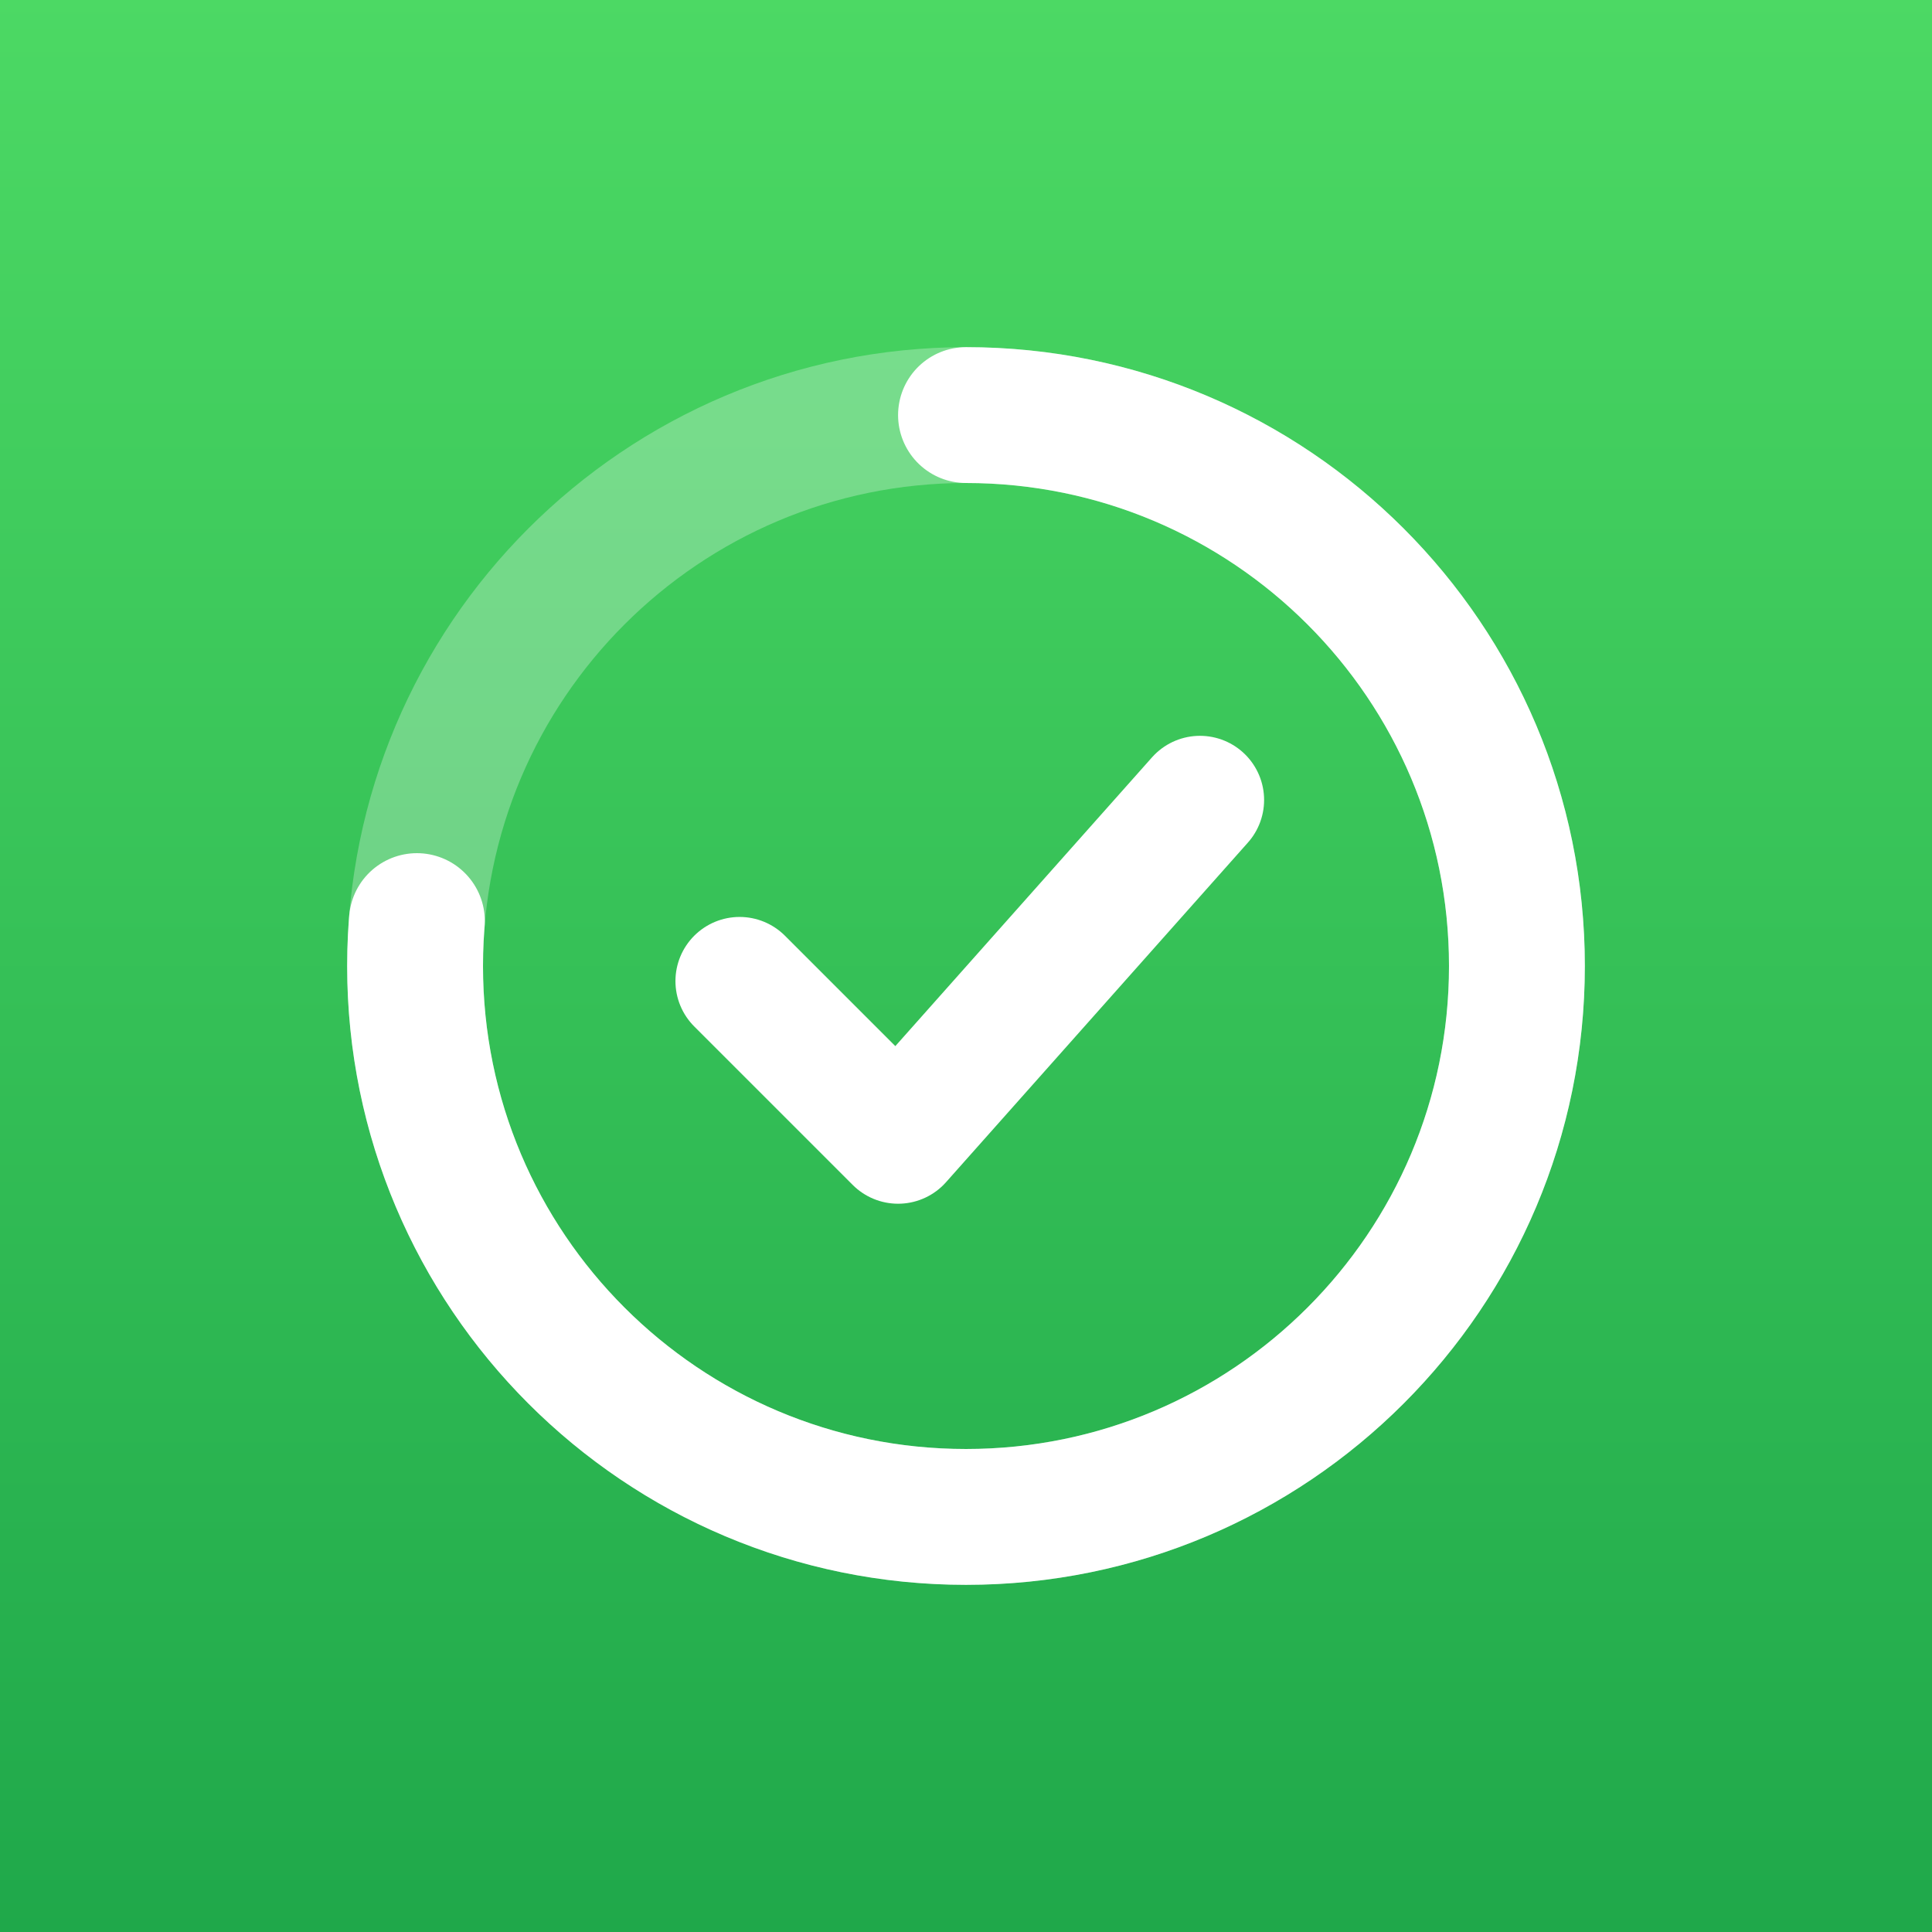
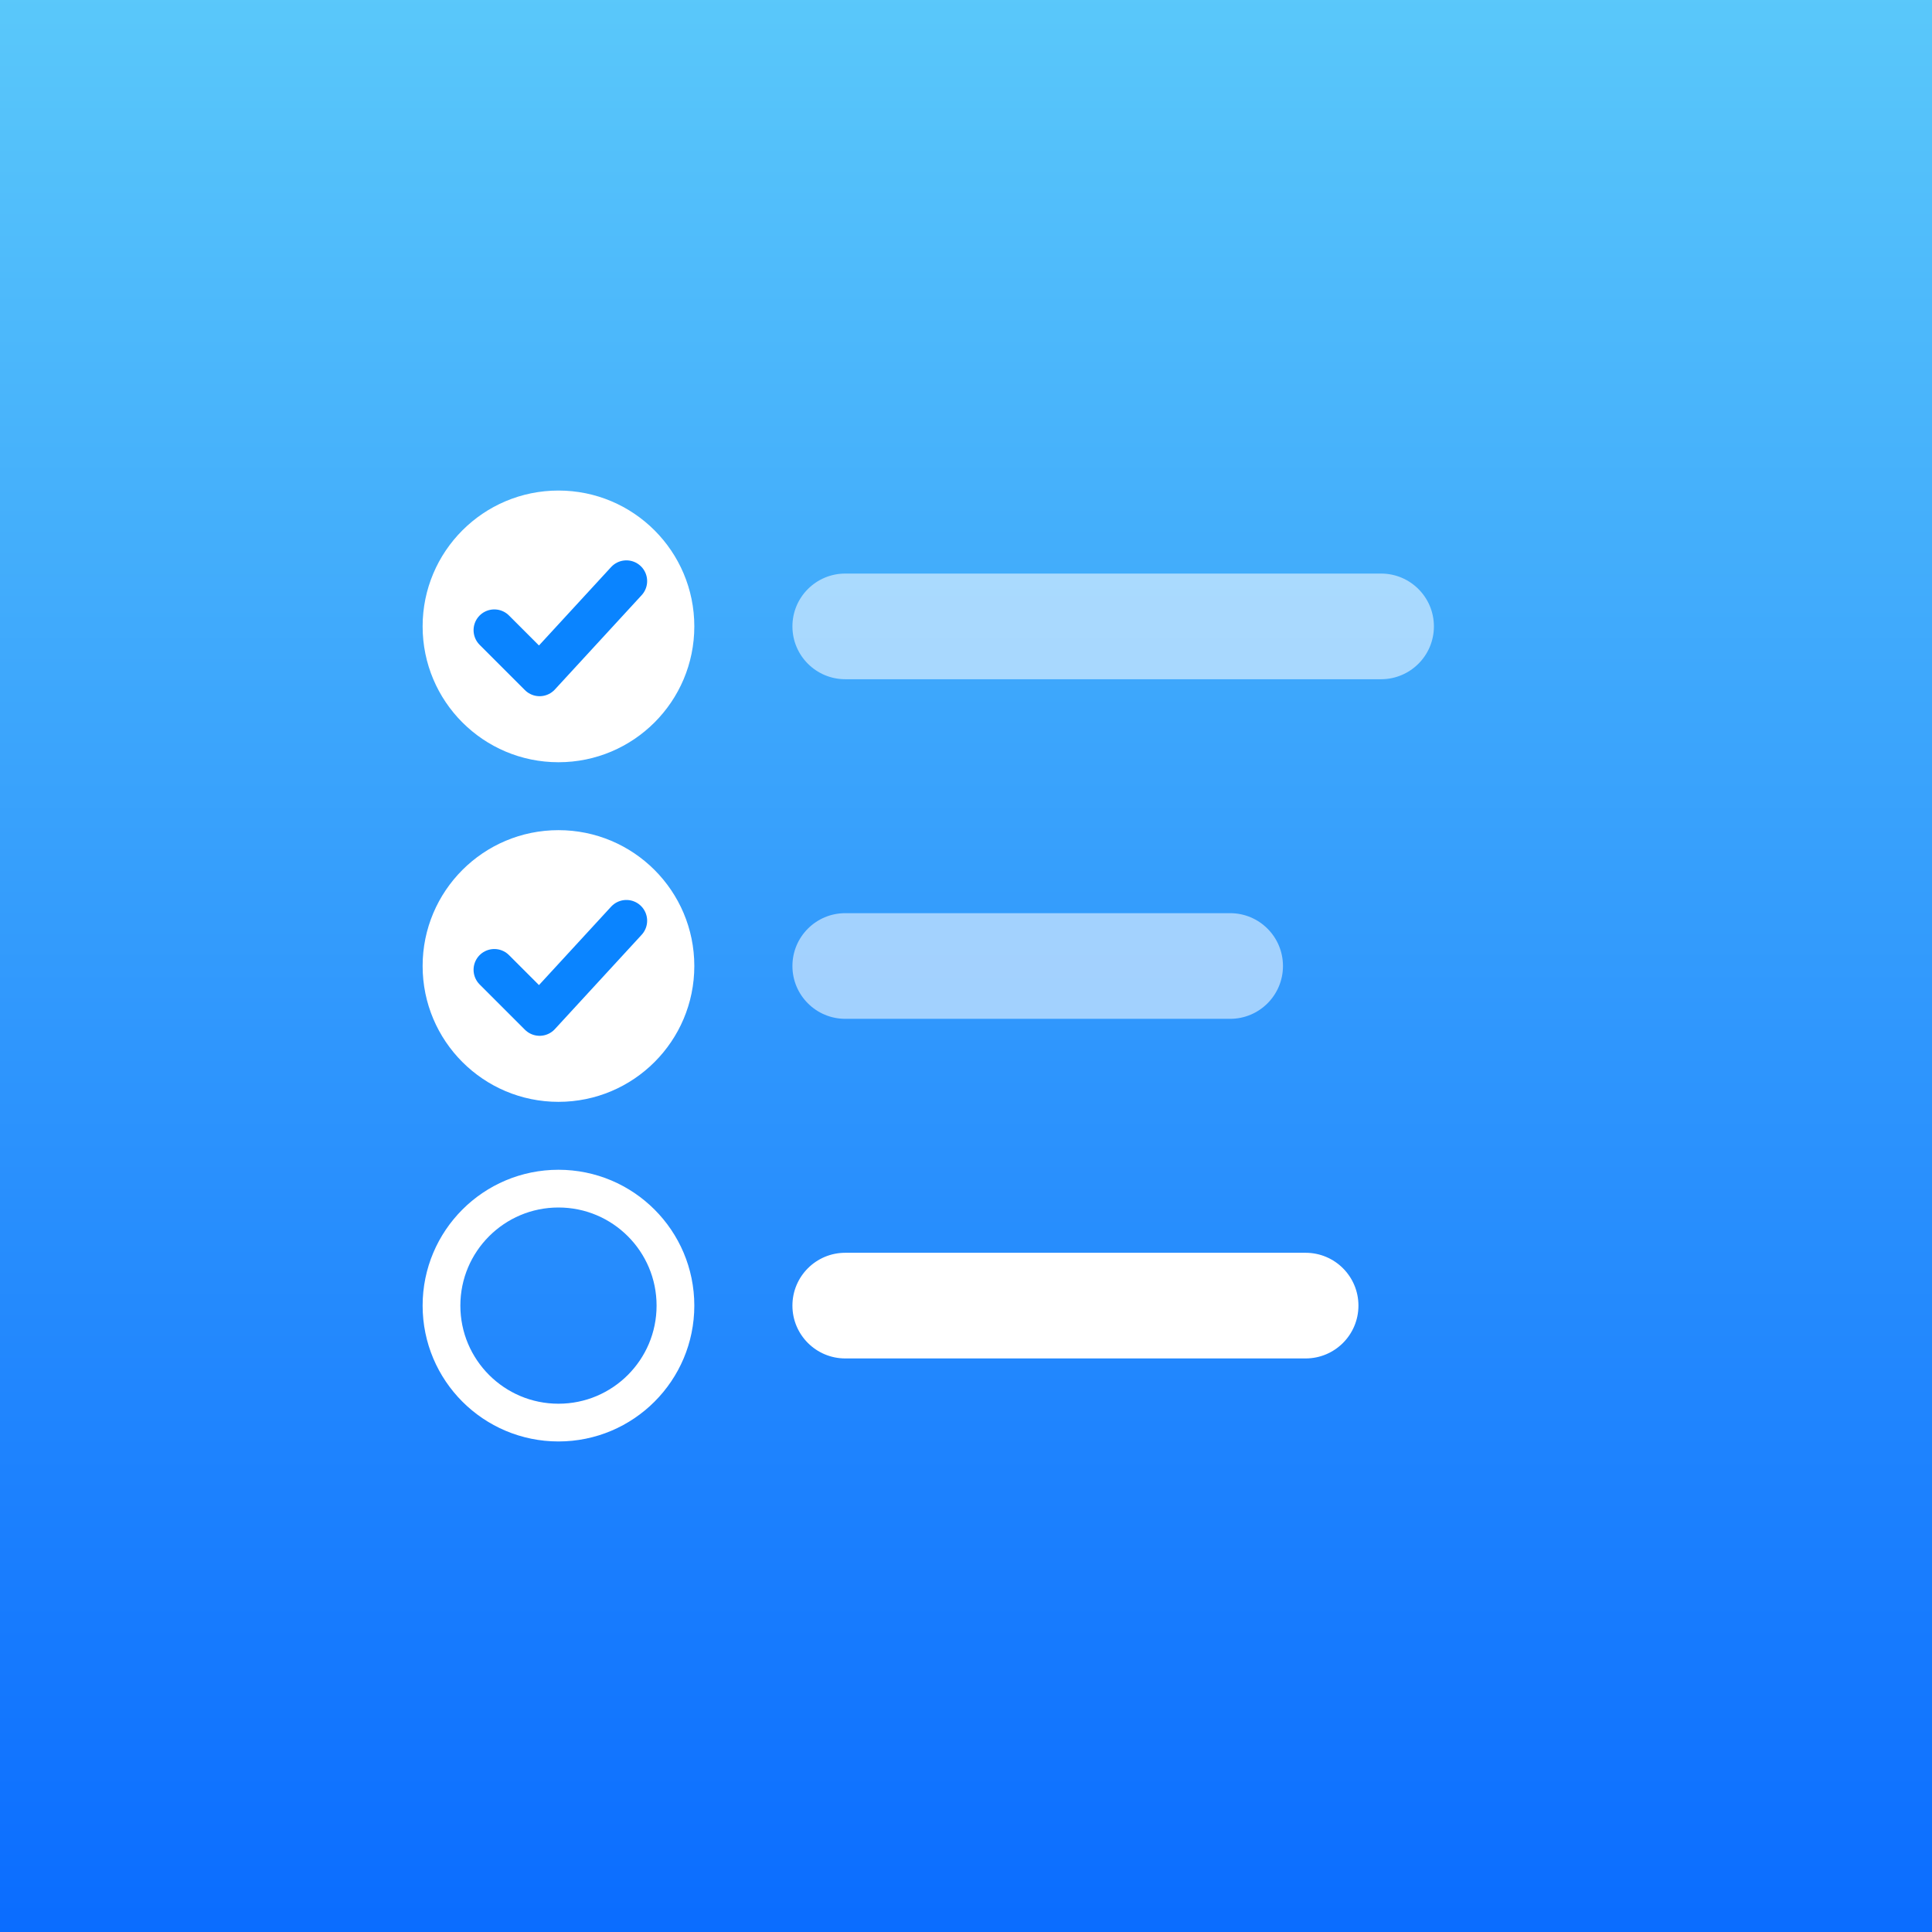
<svg xmlns="http://www.w3.org/2000/svg" viewBox="0 0 512 512">
  <defs>
    <linearGradient id="bg" x1="0" y1="0" x2="0" y2="1">
-       <stop offset="0" stop-color="#4CD964" />
-       <stop offset="1" stop-color="#1FA84A" />
+       <stop offset="0" stop-color="#5AC8FA" />
+       <stop offset="1" stop-color="#0A6CFF" />
    </linearGradient>
  </defs>
  <rect width="512" height="512" fill="url(#bg)" />
-   <circle cx="256" cy="256" r="146" fill="none" stroke="#ffffff" stroke-opacity="0.28" stroke-width="36" />
-   <circle cx="256" cy="256" r="146" fill="none" stroke="#ffffff" stroke-width="36" stroke-linecap="round" stroke-dasharray="700 918" transform="rotate(-90 256 256)" />
-   <path d="M196 260l42 42 80-90" fill="none" stroke="#ffffff" stroke-width="34" stroke-linecap="round" stroke-linejoin="round" />
+   <circle cx="148" cy="166" r="36" fill="#fff" />
+   <path d="M131 167l12 12 23-25" fill="none" stroke="#0A84FF" stroke-width="11" stroke-linecap="round" stroke-linejoin="round" />
+   <rect x="210" y="152" width="170" height="28" rx="14" fill="#fff" fill-opacity=".55" />
+   <circle cx="148" cy="256" r="36" fill="#fff" />
+   <path d="M131 257l12 12 23-25" fill="none" stroke="#0A84FF" stroke-width="11" stroke-linecap="round" stroke-linejoin="round" />
+   <rect x="210" y="242" width="130" height="28" rx="14" fill="#fff" fill-opacity=".55" />
+   <circle cx="148" cy="346" r="31" fill="none" stroke="#fff" stroke-width="10" />
+   <rect x="210" y="332" width="150" height="28" rx="14" fill="#fff" />
</svg>
